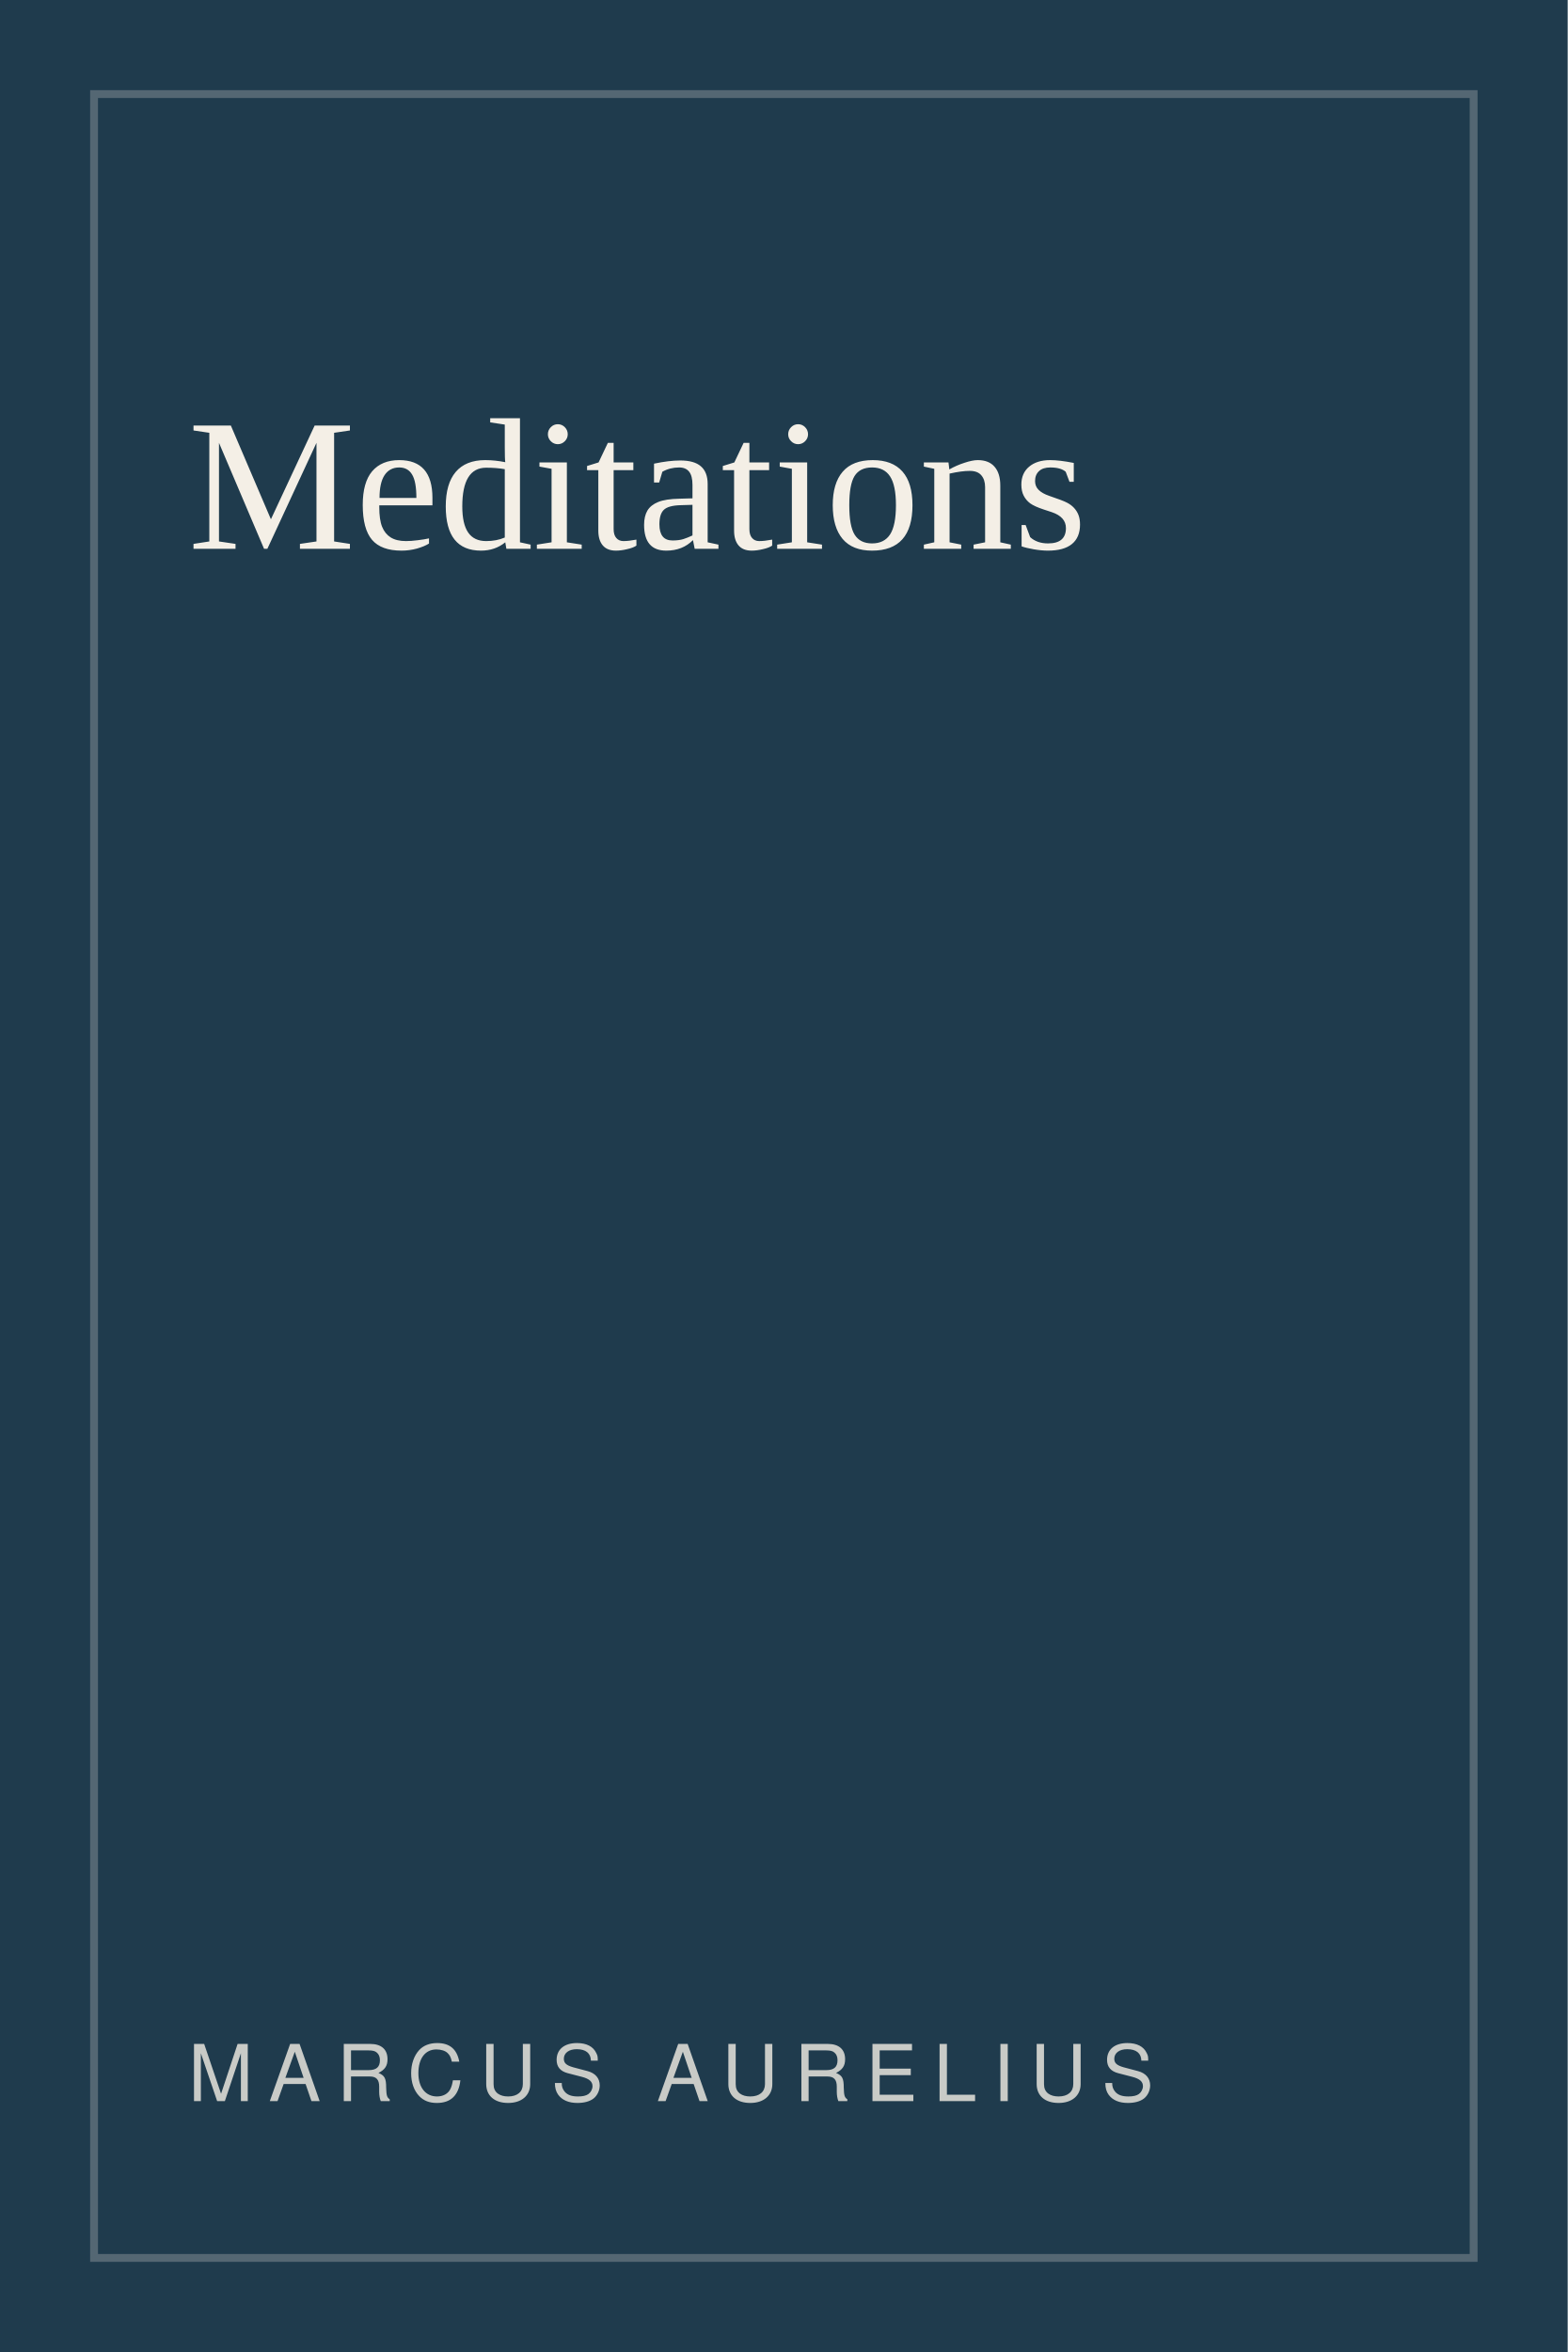
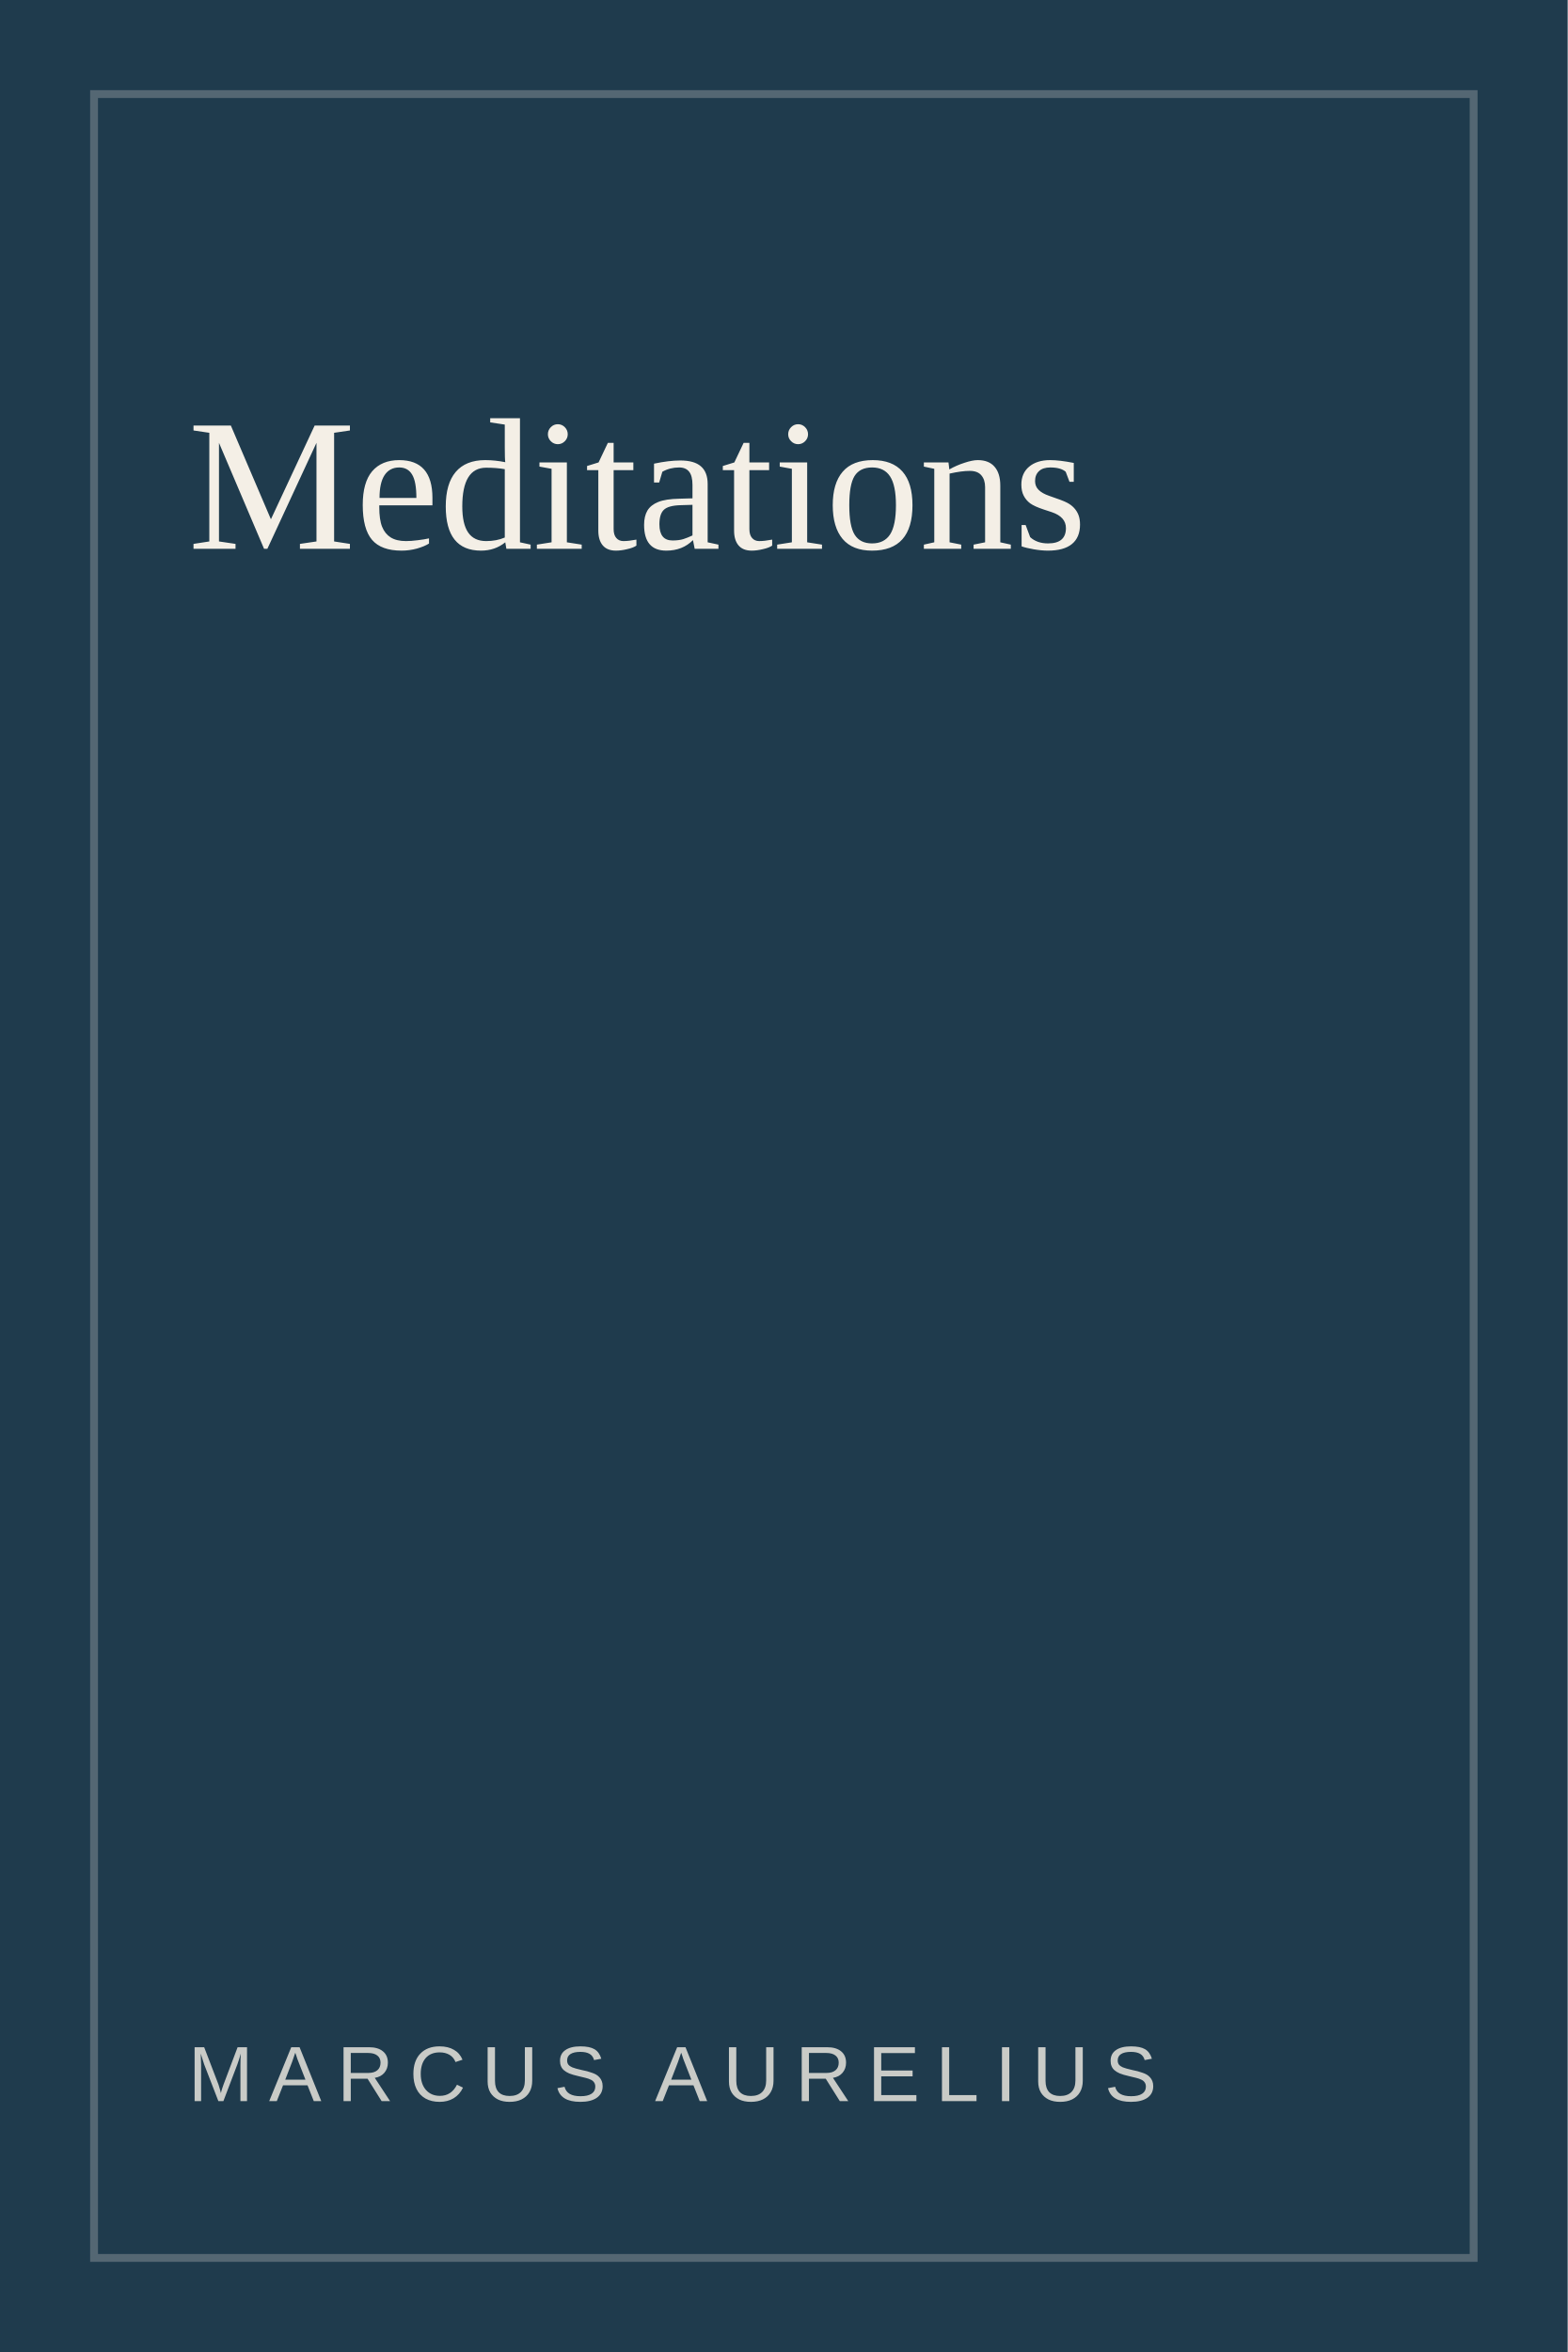
<svg xmlns="http://www.w3.org/2000/svg" width="200" height="300" viewBox="0 0 200 300" role="img" aria-label="Meditations">
  <rect width="200" height="300" fill="#1f3b4d" />
  <rect x="12" y="12" width="176" height="276" fill="none" stroke="#f4efe6" stroke-opacity=".25" />
-   <text x="24" y="70" fill="#f4efe6" font-family="Georgia, 'Times New Roman', serif" font-size="24" font-weight="400">
+   <text x="24" y="70" fill="#f4efe6" font-family="'Times New Roman', 'Noto Serif', 'Liberation Serif', 'DejaVu Serif', serif" font-size="24" font-weight="400">
    <tspan x="24" dy="0">Meditations</tspan>
  </text>
-   <text x="24" y="268" fill="#f4efe6" fill-opacity=".8" font-family="Helvetica, Arial, sans-serif" font-size="10" letter-spacing="2">MARCUS AURELIUS</text>
+   <text x="24" y="268" fill="#f4efe6" fill-opacity=".8" font-family="Arial, 'Helvetica Neue', 'Noto Sans', 'Liberation Sans', 'DejaVu Sans', sans-serif" font-size="10" letter-spacing="2">
+     <tspan x="24" dy="0">MARCUS AURELIUS</tspan>
+   </text>
</svg>
